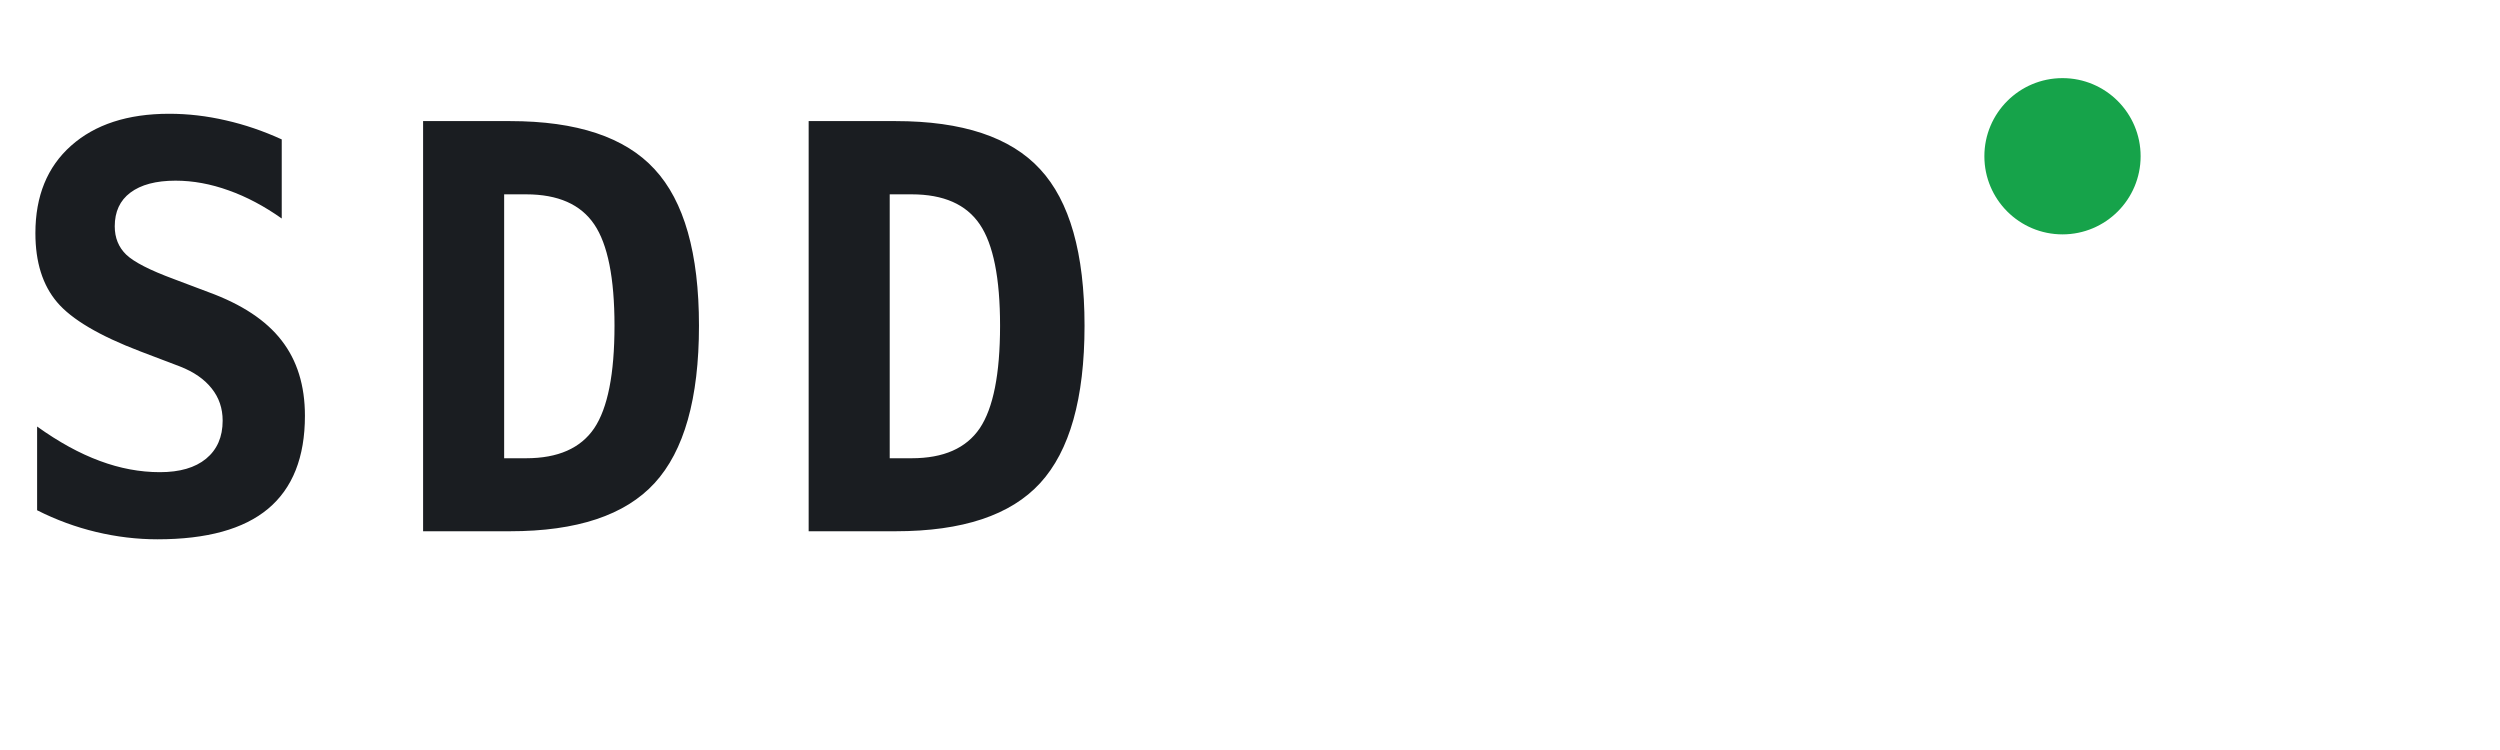
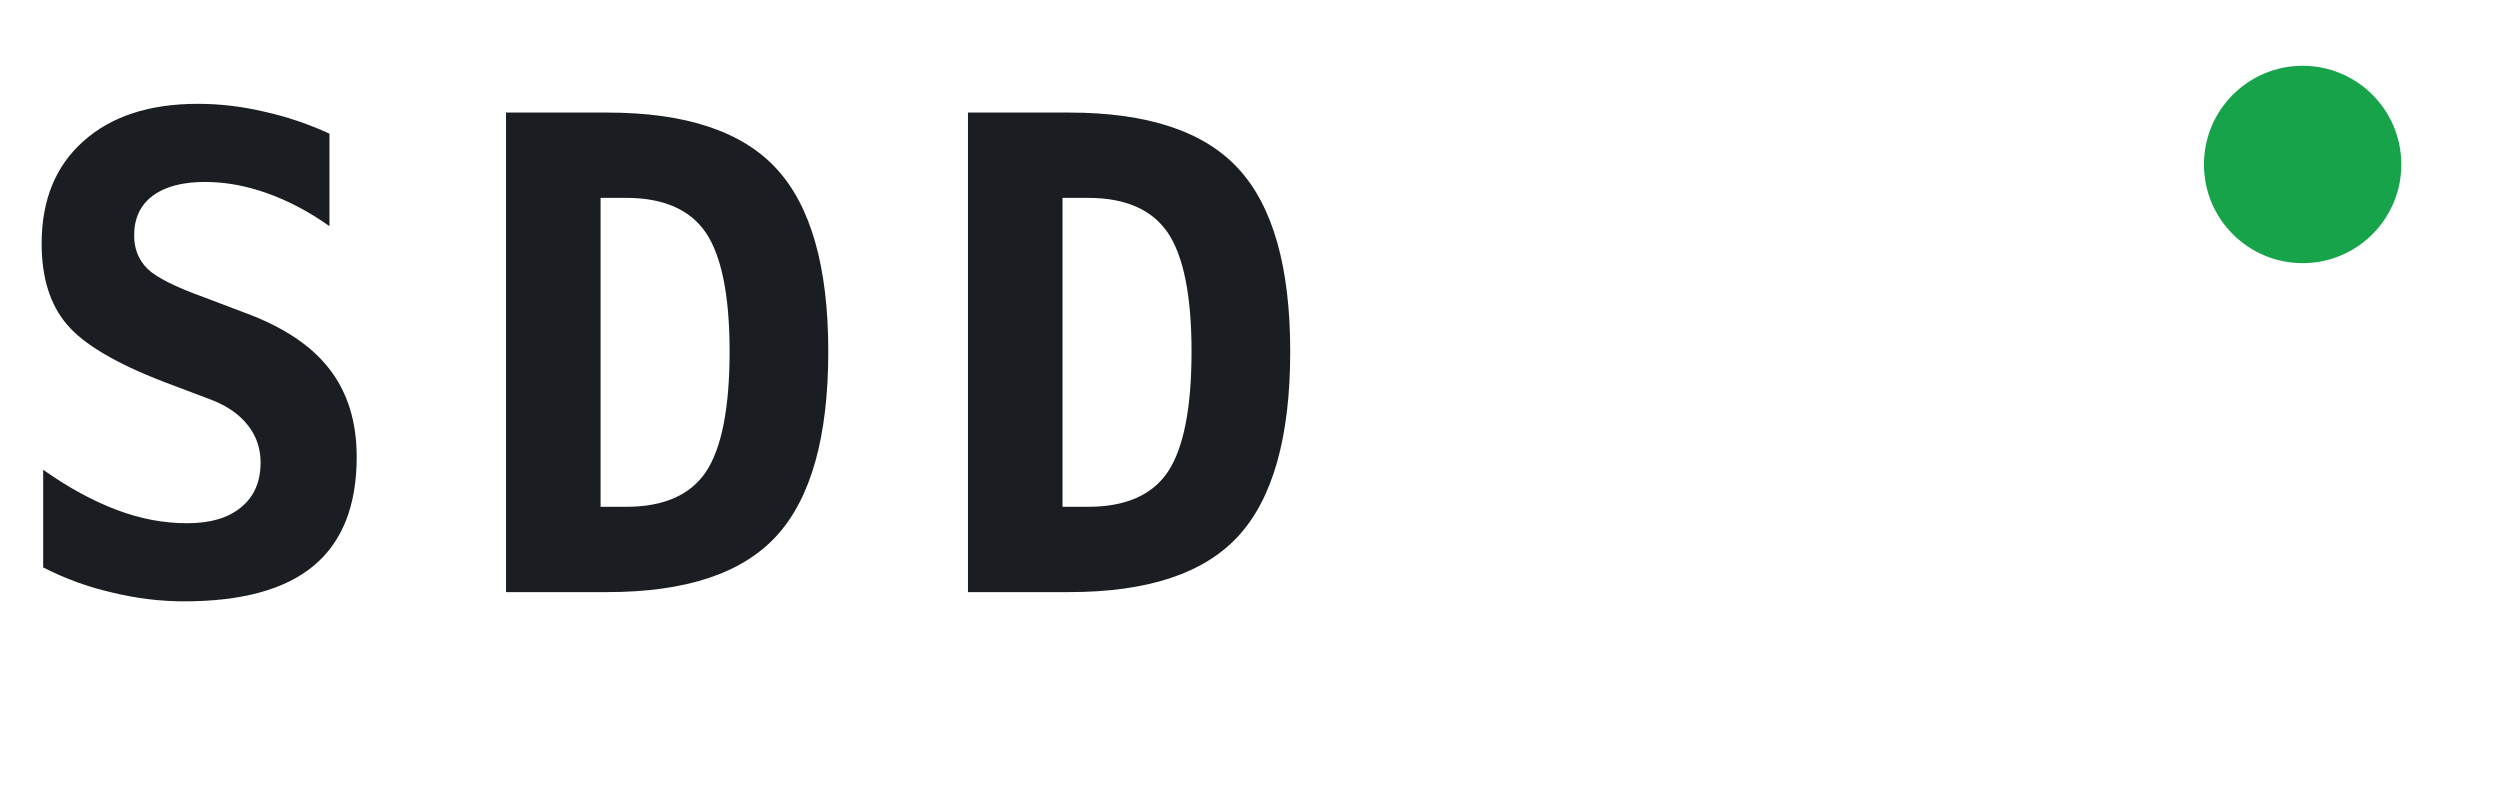
- <svg xmlns="http://www.w3.org/2000/svg" viewBox="0 0 160 48">
-   <text x="0" y="34" font-family="'JetBrains Mono', 'SF Mono', 'Cascadia Code', 'Consolas', monospace" font-weight="600" font-size="36" fill="#1a1d21" letter-spacing="3">SDD</text>
-   <circle cx="132" cy="10" r="5" fill="#16a34a" />
+ <svg xmlns="http://www.w3.org/2000/svg" viewBox="0 0 76 24">
+   <text x="0" y="18" font-family="'JetBrains Mono', 'SF Mono', 'Cascadia Code', 'Consolas', monospace" font-weight="600" font-size="20" fill="#1a1d21" letter-spacing="2">SDD</text>
+   <circle cx="70" cy="5" r="3" fill="#16a34a" />
</svg>
